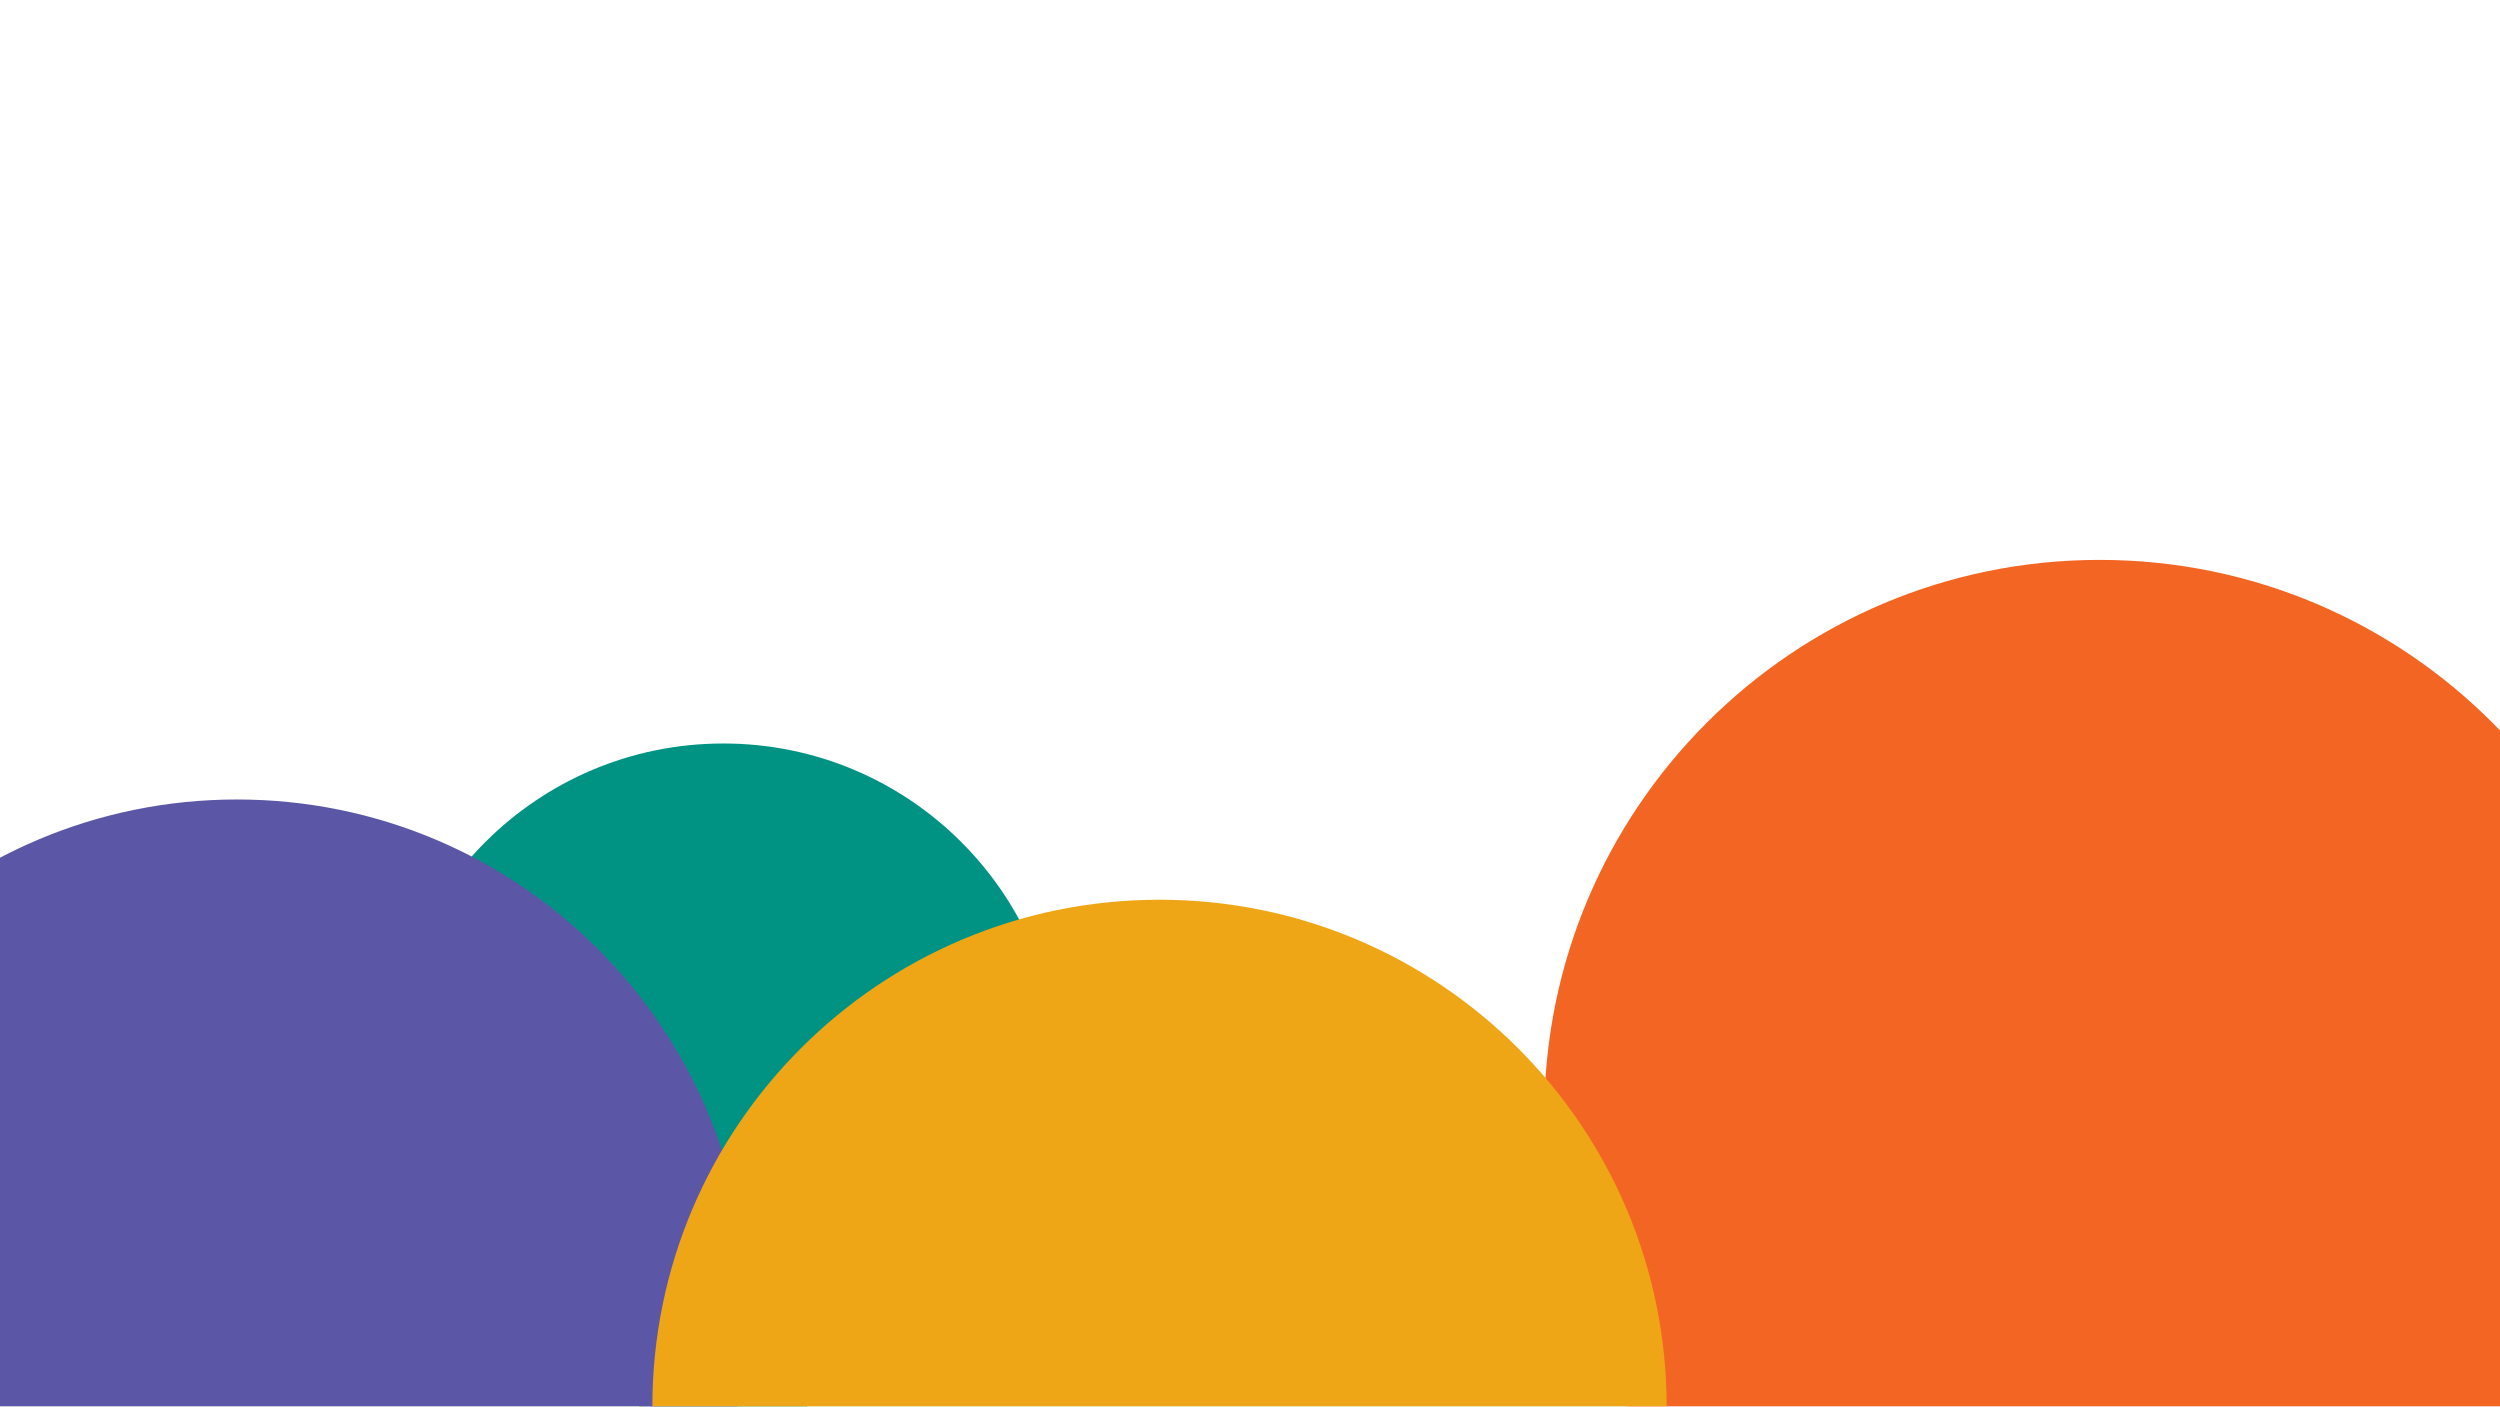
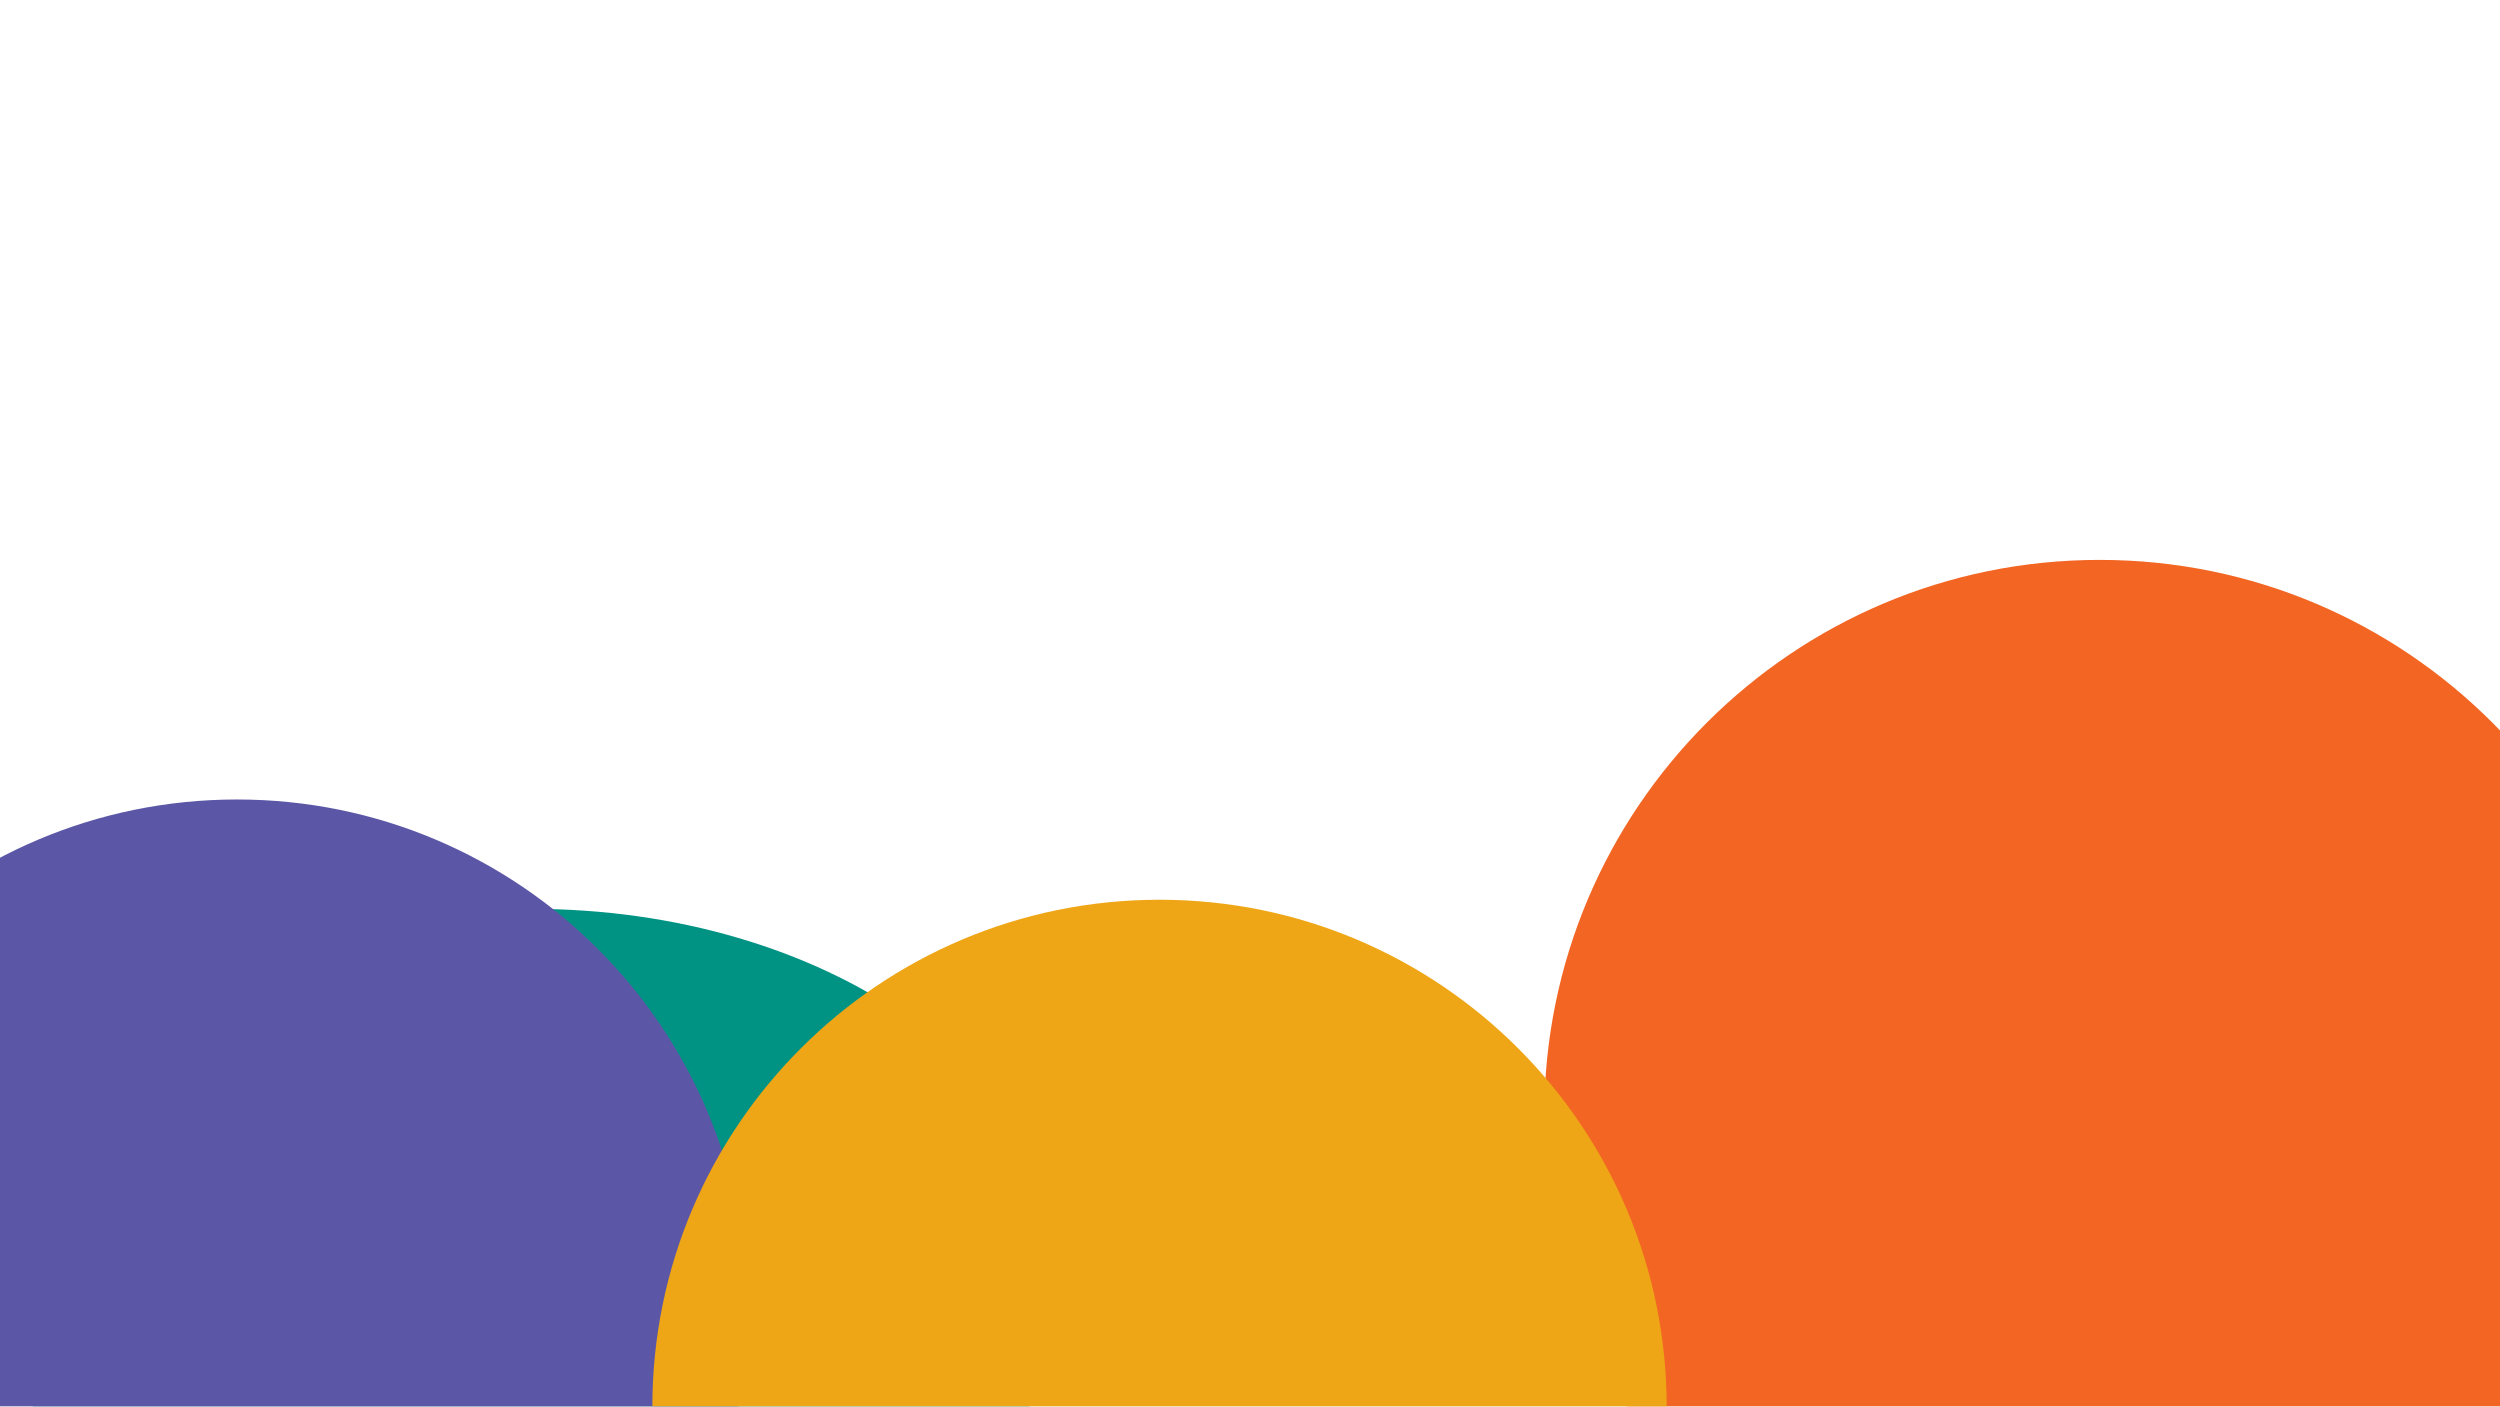
<svg xmlns="http://www.w3.org/2000/svg" width="1920" height="1080" viewBox="0 0 1920 1080">
  <defs>
    <style>
      .cls-1 {
        clip-path: url(#clip-Web_1920_1);
      }

      .cls-2 {
        fill: #009384;
      }

      .cls-3 {
        fill: #f26522;
      }

      .cls-4 {
        fill: #5b57a6;
      }

      .cls-5 {
        fill: #eea616;
      }

      .cls-6 {
        fill: #fff;
      }
    </style>
    <clipPath id="clip-Web_1920_1">
      <rect width="1920" height="1080" />
    </clipPath>
  </defs>
  <g id="Web_1920_1" data-name="Web 1920 – 1" class="cls-1">
    <rect class="cls-6" width="1920" height="1080" />
-     <circle id="Ellipse_4" data-name="Ellipse 4" class="cls-2" cx="258.5" cy="258.5" r="258.5" transform="translate(297 571)" />
+     <ellipse id="Ellipse_4" data-name="Ellipse 4" class="cls-2" cx="408" cy="283.5" rx="408" ry="283.5" transform="translate(0 698)" />
    <circle id="Ellipse_1" data-name="Ellipse 1" class="cls-3" cx="426.5" cy="426.5" r="426.5" transform="translate(1186 430)" />
    <circle id="Ellipse_2" data-name="Ellipse 2" class="cls-4" cx="392" cy="392" r="392" transform="translate(-210 614)" />
    <circle id="Ellipse_3" data-name="Ellipse 3" class="cls-5" cx="389.5" cy="389.5" r="389.5" transform="translate(501 691)" />
  </g>
</svg>
